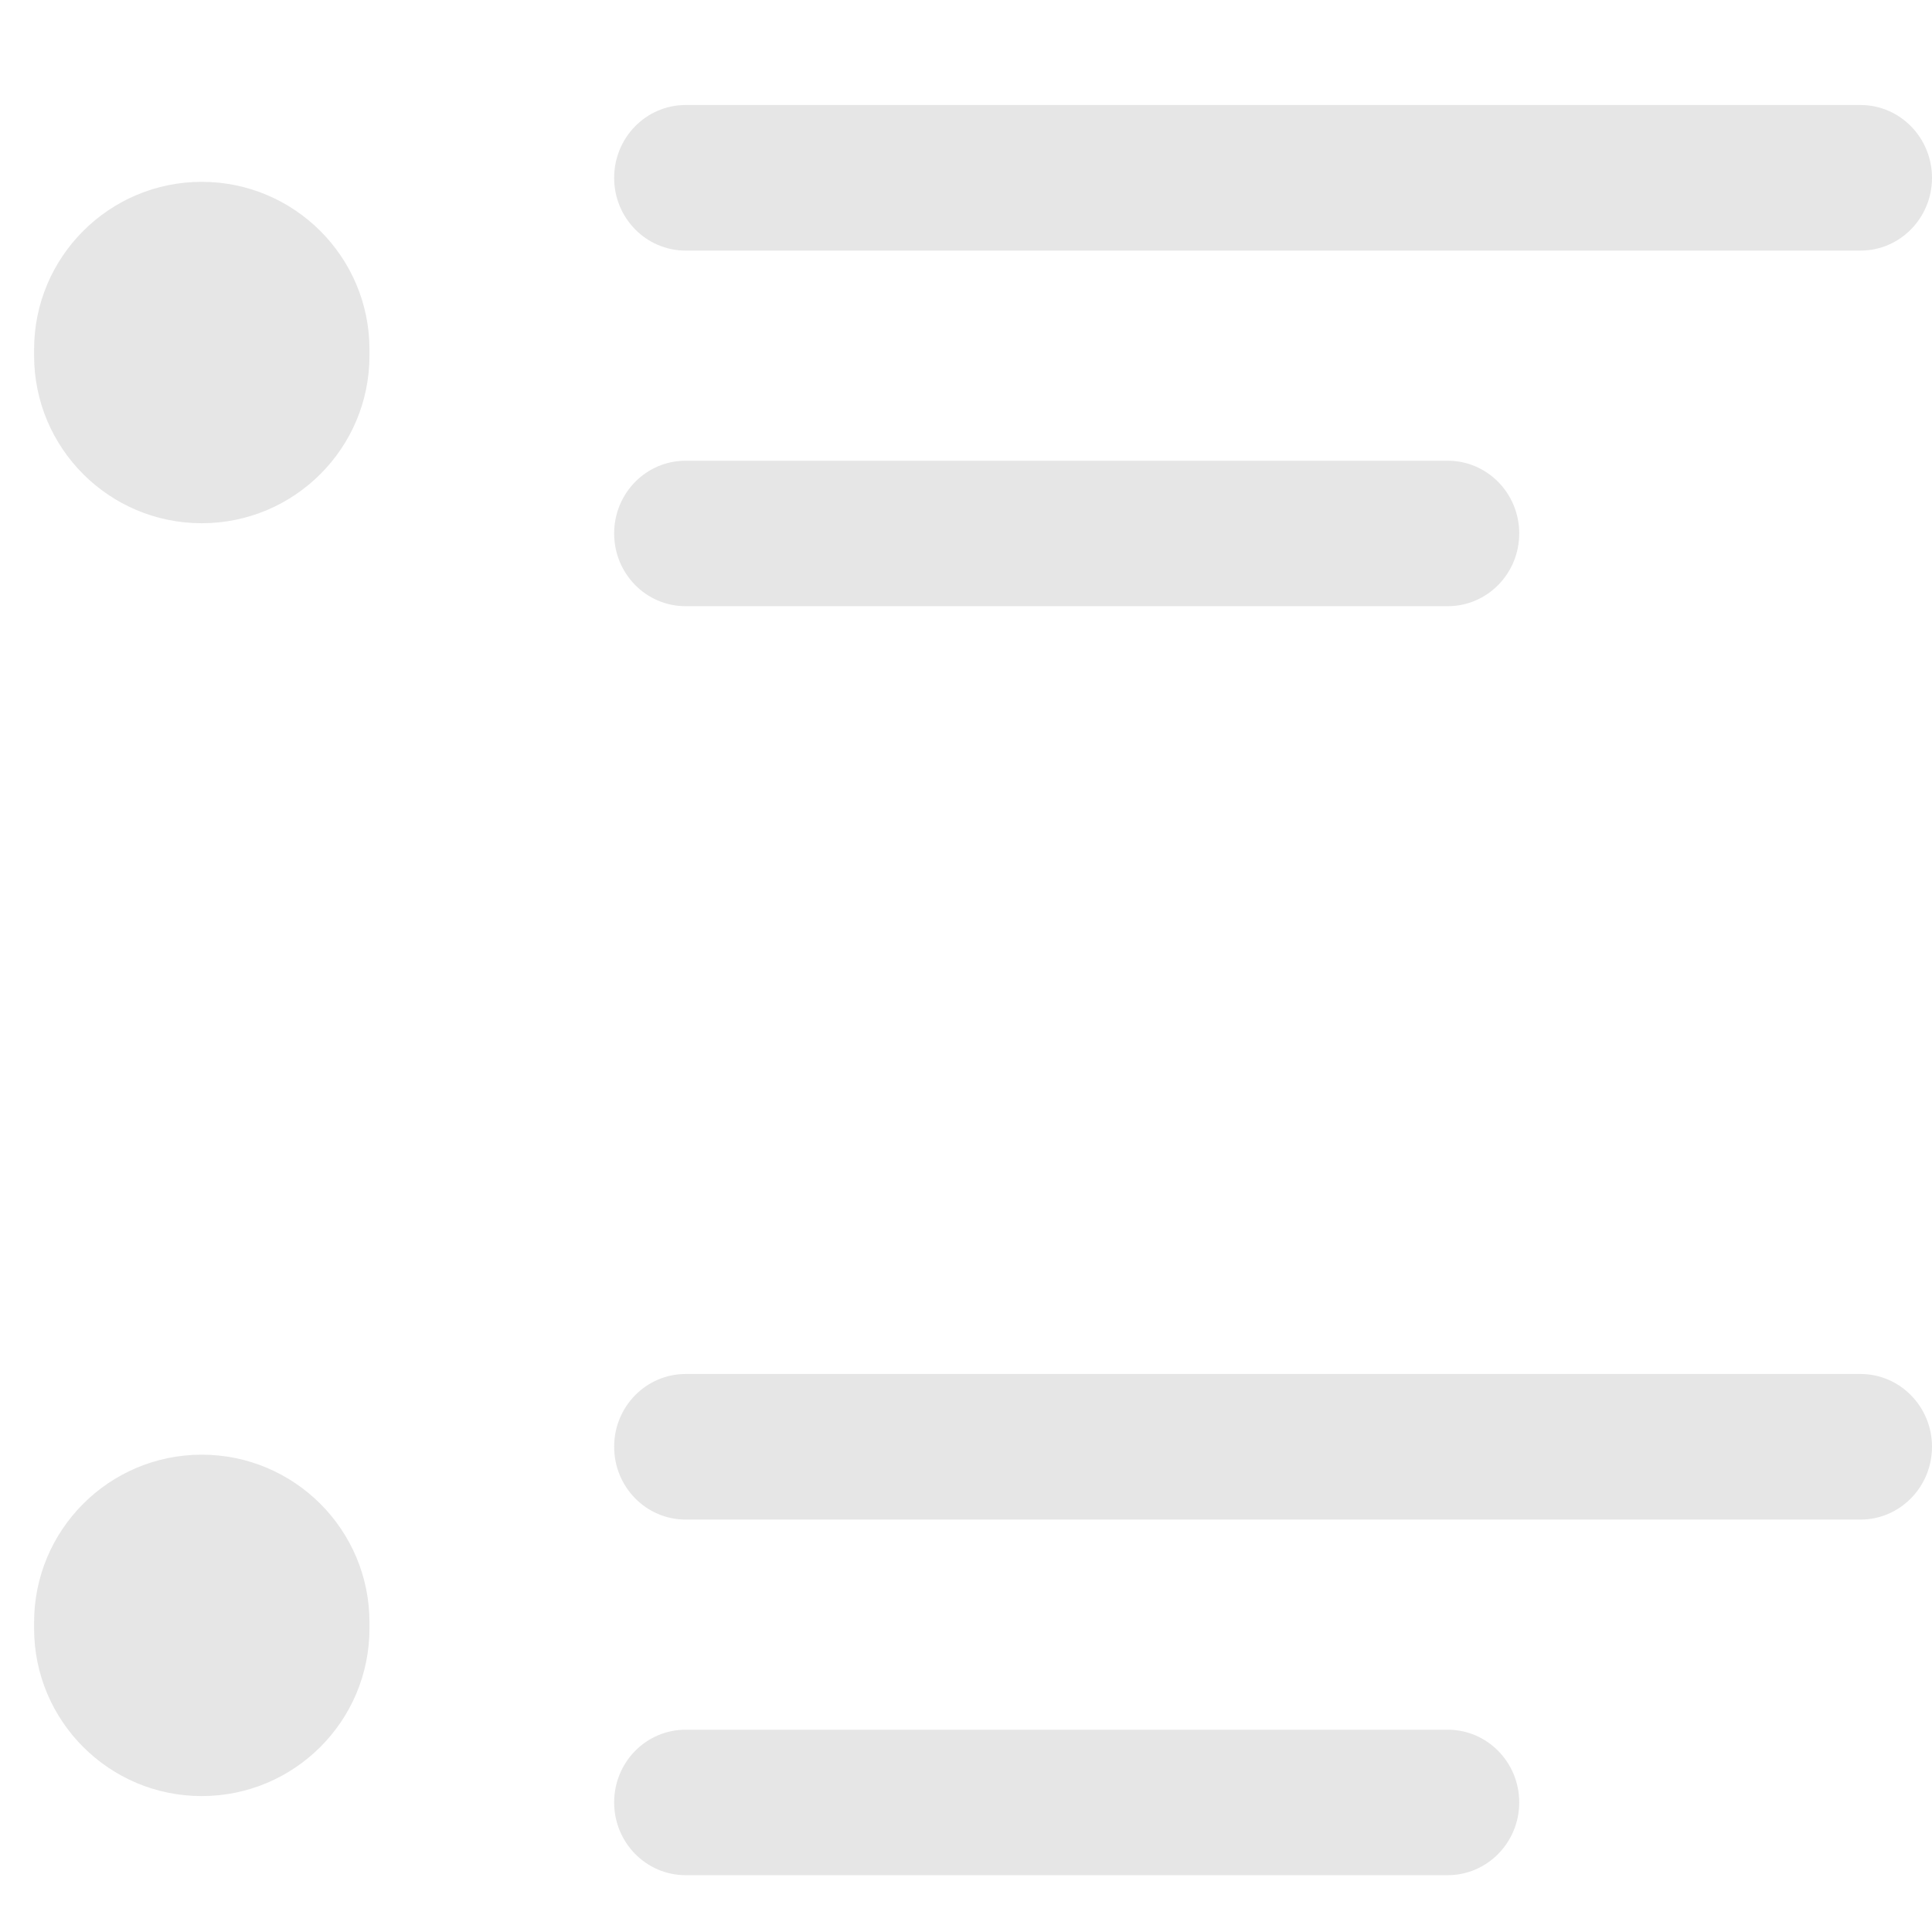
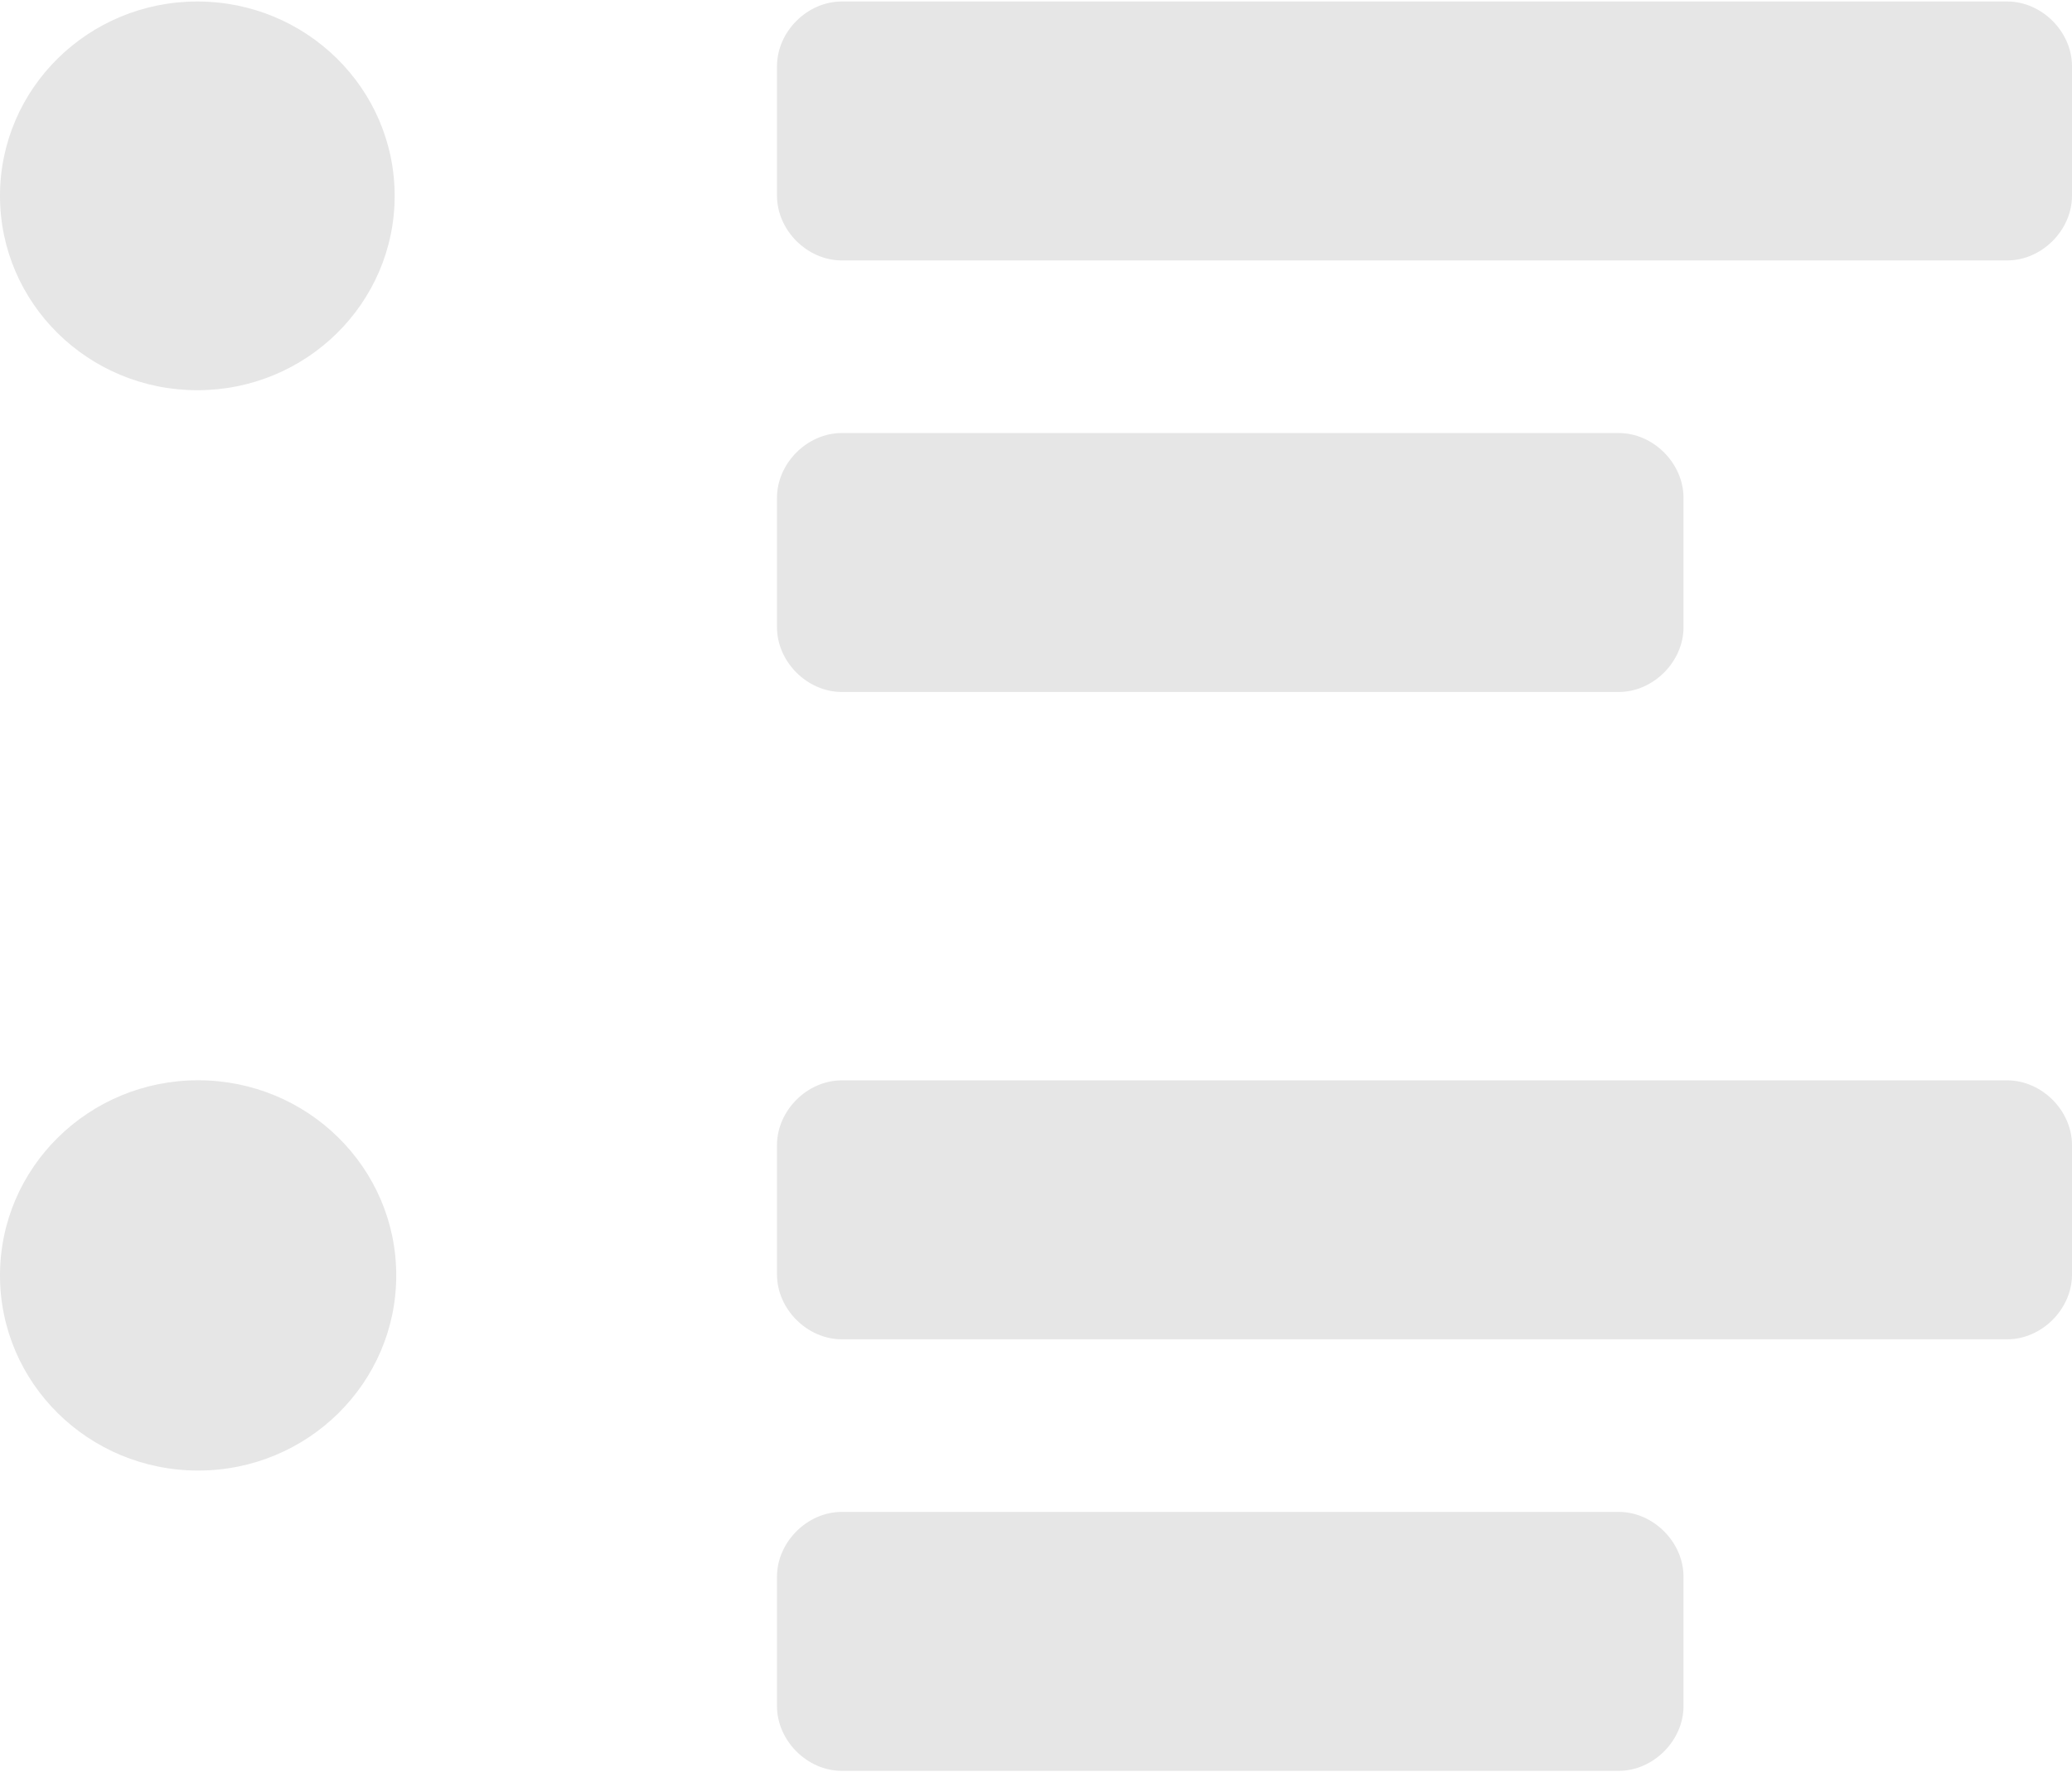
- <svg xmlns="http://www.w3.org/2000/svg" width="17px" height="17px" viewBox="0 0 17 17" version="1.1">
+ <svg xmlns="http://www.w3.org/2000/svg" width="945px" height="808px" viewBox="0 0 945 808" version="1.1">
  <defs />
  <g id="Page-1" stroke="none" stroke-width="1" fill="none" fill-rule="evenodd">
-     <g id="默认" transform="translate(-453, -515)" fill-rule="nonzero" fill="#E6E6E6">
-       <path d="M458.404,516.565 C458.404,516.211 458.685,515.924 459.033,515.924 L469.371,515.924 C469.718,515.924 470,516.211 470,516.565 C470,516.918 469.719,517.205 469.371,517.205 L459.033,517.205 C458.685,517.205 458.404,516.918 458.404,516.565 Z M459.033,520.334 L465.739,520.334 C466.086,520.334 466.368,520.048 466.368,519.694 C466.368,519.34 466.086,519.054 465.739,519.054 L459.033,519.054 C458.685,519.054 458.404,519.34 458.404,519.694 C458.404,520.048 458.685,520.334 459.033,520.334 Z M469.371,527.09 L459.033,527.09 C458.685,527.09 458.404,527.377 458.404,527.73 C458.404,528.084 458.685,528.371 459.033,528.371 L469.371,528.371 C469.718,528.371 470,528.084 470,527.73 C470,527.377 469.718,527.09 469.371,527.09 Z M465.739,530.22 C466.086,530.22 466.368,530.506 466.368,530.86 C466.368,531.213 466.086,531.5 465.739,531.5 L459.033,531.5 C458.685,531.5 458.404,531.213 458.404,530.86 C458.404,530.506 458.685,530.22 459.033,530.22 L465.739,530.22 Z M454.775,516.6 L454.775,516.6 C455.59,516.6 456.251,517.261 456.251,518.075 L456.251,518.129 C456.251,518.944 455.59,519.604 454.775,519.604 L454.775,519.604 C453.961,519.604 453.3,518.944 453.3,518.129 L453.3,518.075 C453.3,517.261 453.961,516.6 454.775,516.6 L454.775,516.6 Z M454.775,527.8 L454.775,527.8 C455.59,527.8 456.251,528.461 456.251,529.275 L456.251,529.329 C456.251,530.144 455.59,530.804 454.775,530.804 L454.775,530.804 C453.961,530.804 453.3,530.144 453.3,529.329 L453.3,529.275 C453.3,528.461 453.961,527.8 454.775,527.8 L454.775,527.8 Z" id="Shape" />
+     <g id="编辑器-·-有序列表" transform="translate(-1, 0)" fill="#e6e6e6" fill-rule="nonzero">
+       <path d="M946,30.205 L946,89.25 C946,104.995 932.219,118.773 916.469,118.773 L384.905,118.773 C369.155,118.773 355.374,104.995 355.374,89.25 L355.374,30.205 C355.374,14.459 369.155,0.682 384.905,0.682 L916.469,0.682 C932.219,0.682 946,14.459 946,30.205 Z M384.905,315.591 L739.281,315.591 C755.031,315.591 768.812,301.814 768.812,286.068 L768.812,227.023 C768.812,211.277 755.031,197.5 739.281,197.5 L384.905,197.5 C369.155,197.5 355.374,211.277 355.374,227.023 L355.374,286.068 C355.374,301.814 369.155,315.591 384.905,315.591 Z M916.469,492.727 L384.905,492.727 C369.155,492.727 355.374,506.505 355.374,522.25 L355.374,581.295 C355.374,597.041 369.155,610.818 384.905,610.818 L916.469,610.818 C932.219,610.818 946,597.041 946,581.295 L946,522.25 C946,506.505 932.219,492.727 916.469,492.727 Z M739.281,689.545 C755.031,689.545 768.812,703.323 768.812,719.068 L768.812,778.114 C768.812,793.859 755.031,807.636 739.281,807.636 L384.905,807.636 C369.155,807.636 355.374,793.859 355.374,778.114 L355.374,719.068 C355.374,703.323 369.155,689.545 384.905,689.545 L739.281,689.545 Z M90.998,177.97 C41.292,177.97 0.998,138.283 0.998,89.326 C0.998,40.369 41.292,0.682 90.998,0.682 C140.703,0.682 180.998,40.369 180.998,89.326 C180.998,138.283 140.703,177.97 90.998,177.97 Z M91.359,670.682 C41.454,670.682 0.998,630.835 0.998,581.682 C0.998,532.528 41.454,492.682 91.359,492.682 C141.264,492.682 181.72,532.528 181.72,581.682 C181.72,630.835 141.264,670.682 91.359,670.682 Z" id="Shape" />
    </g>
  </g>
</svg>
